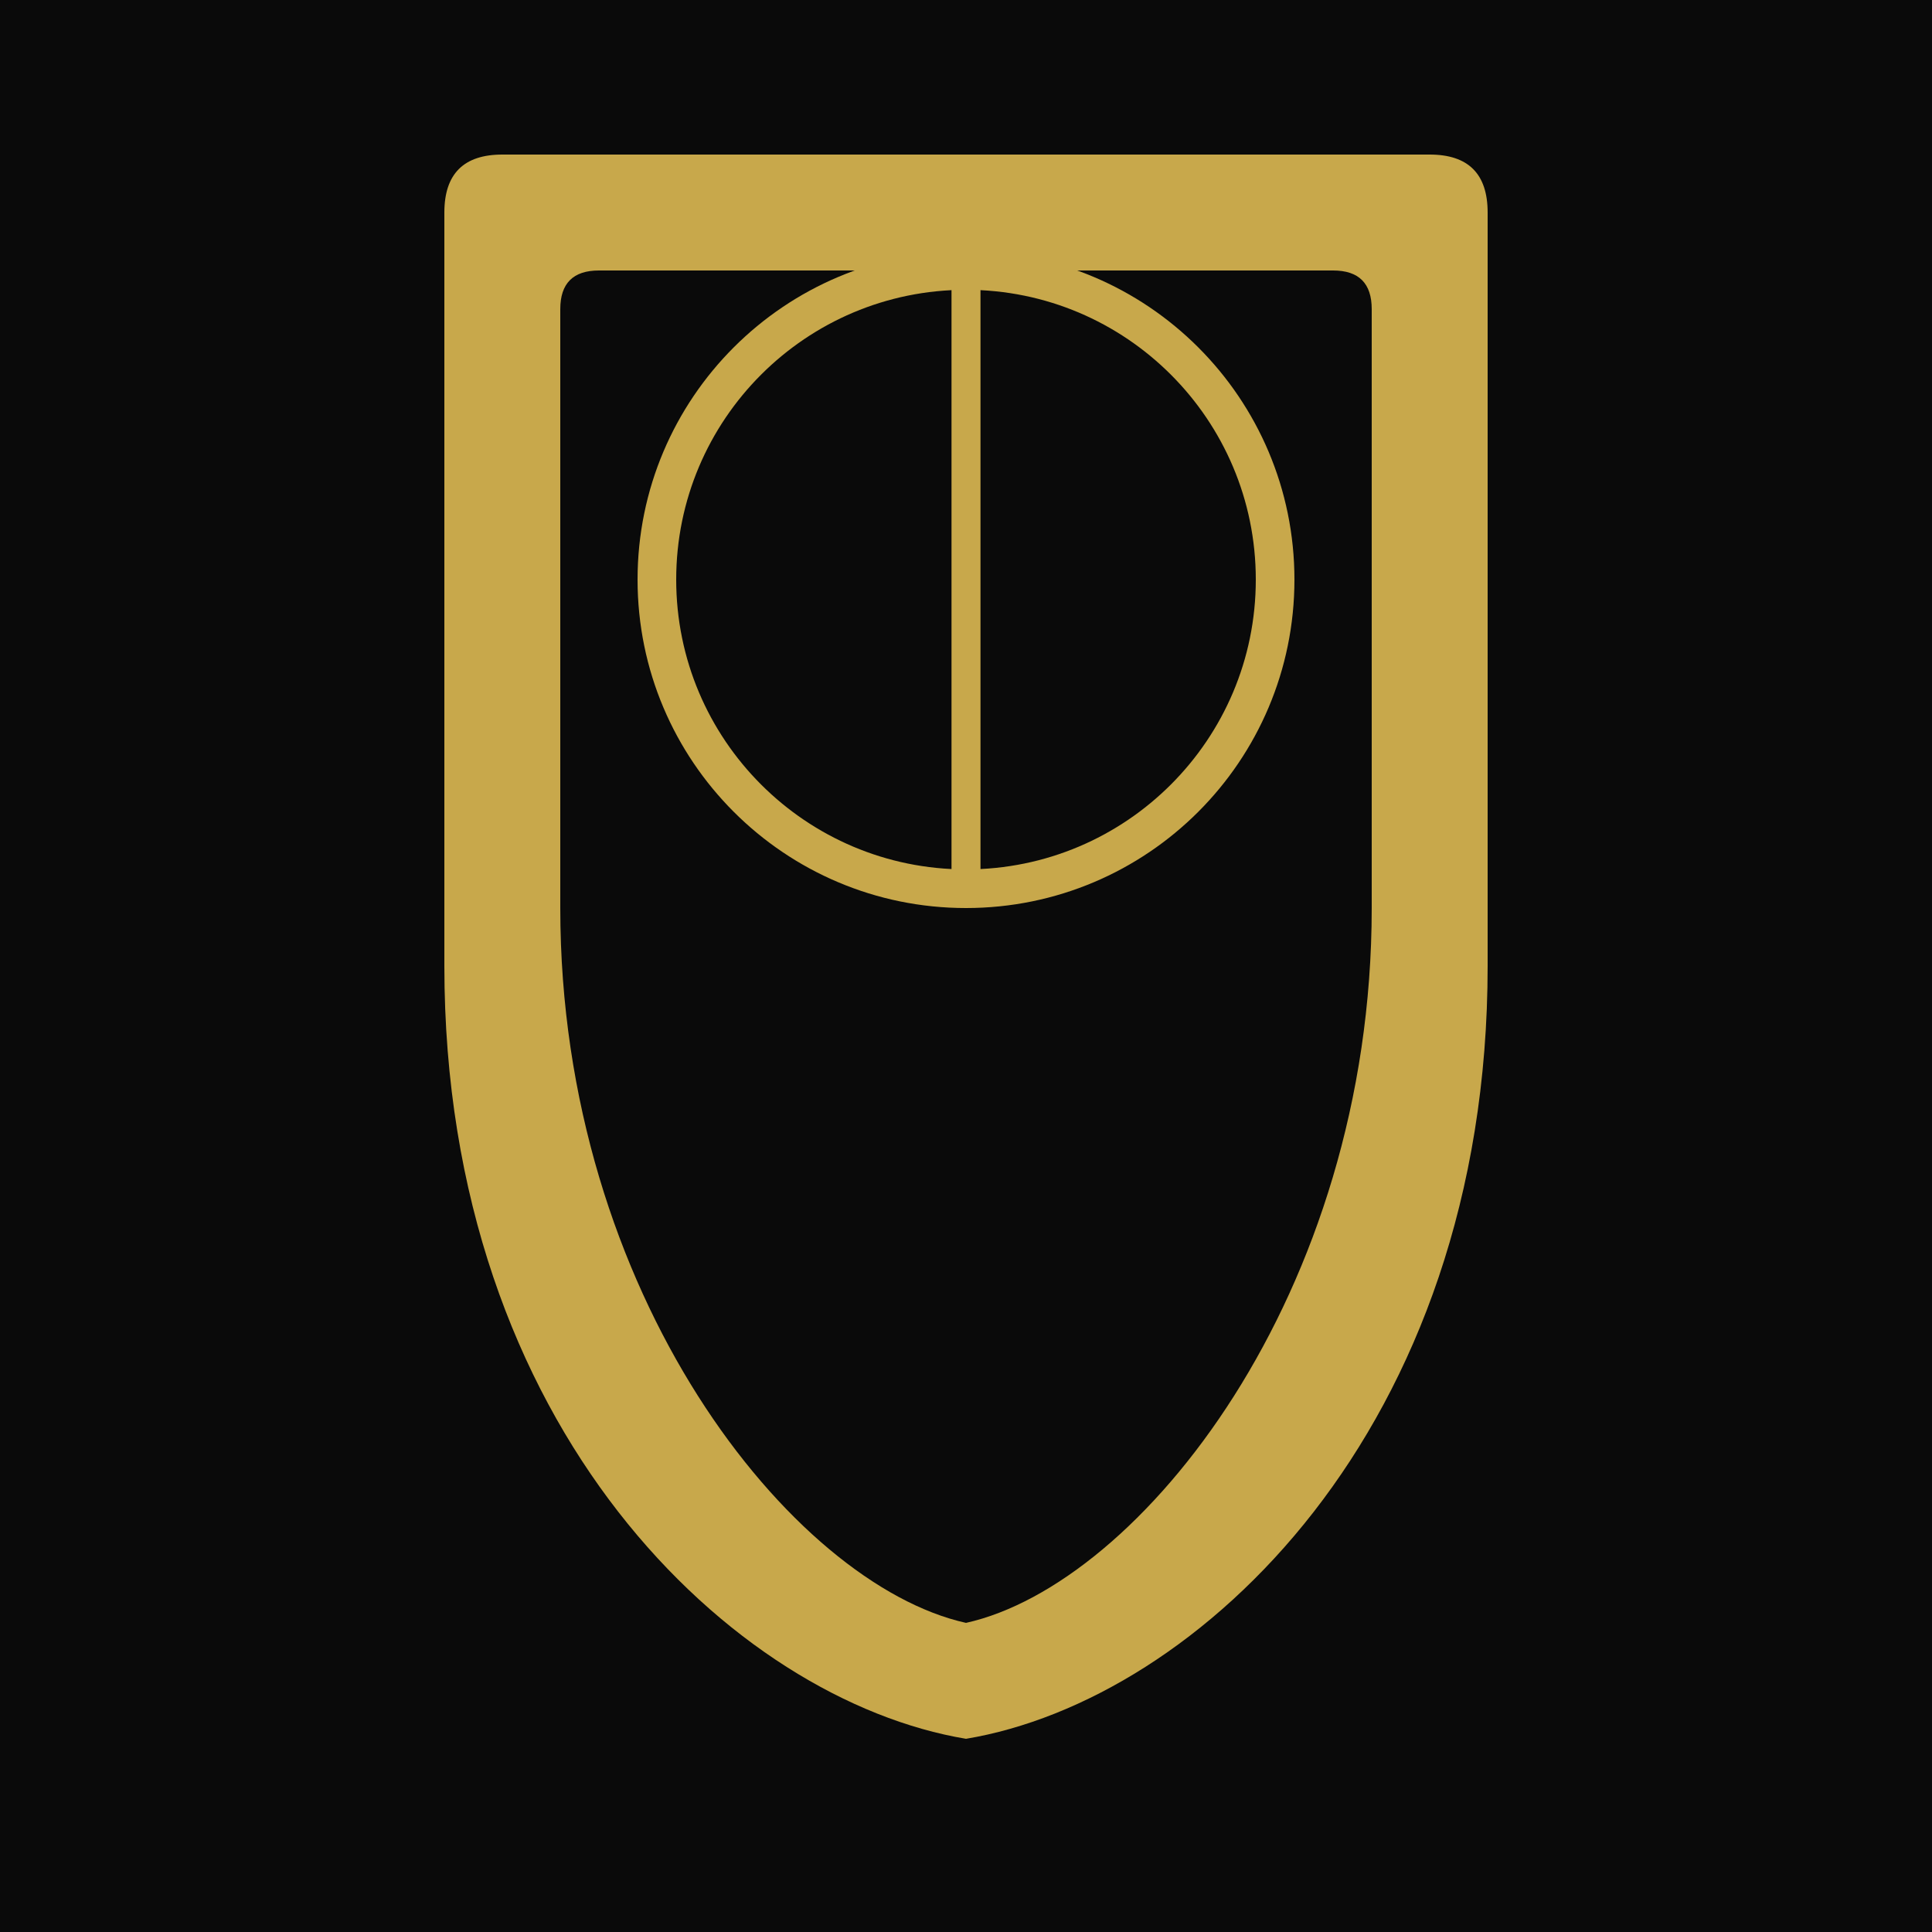
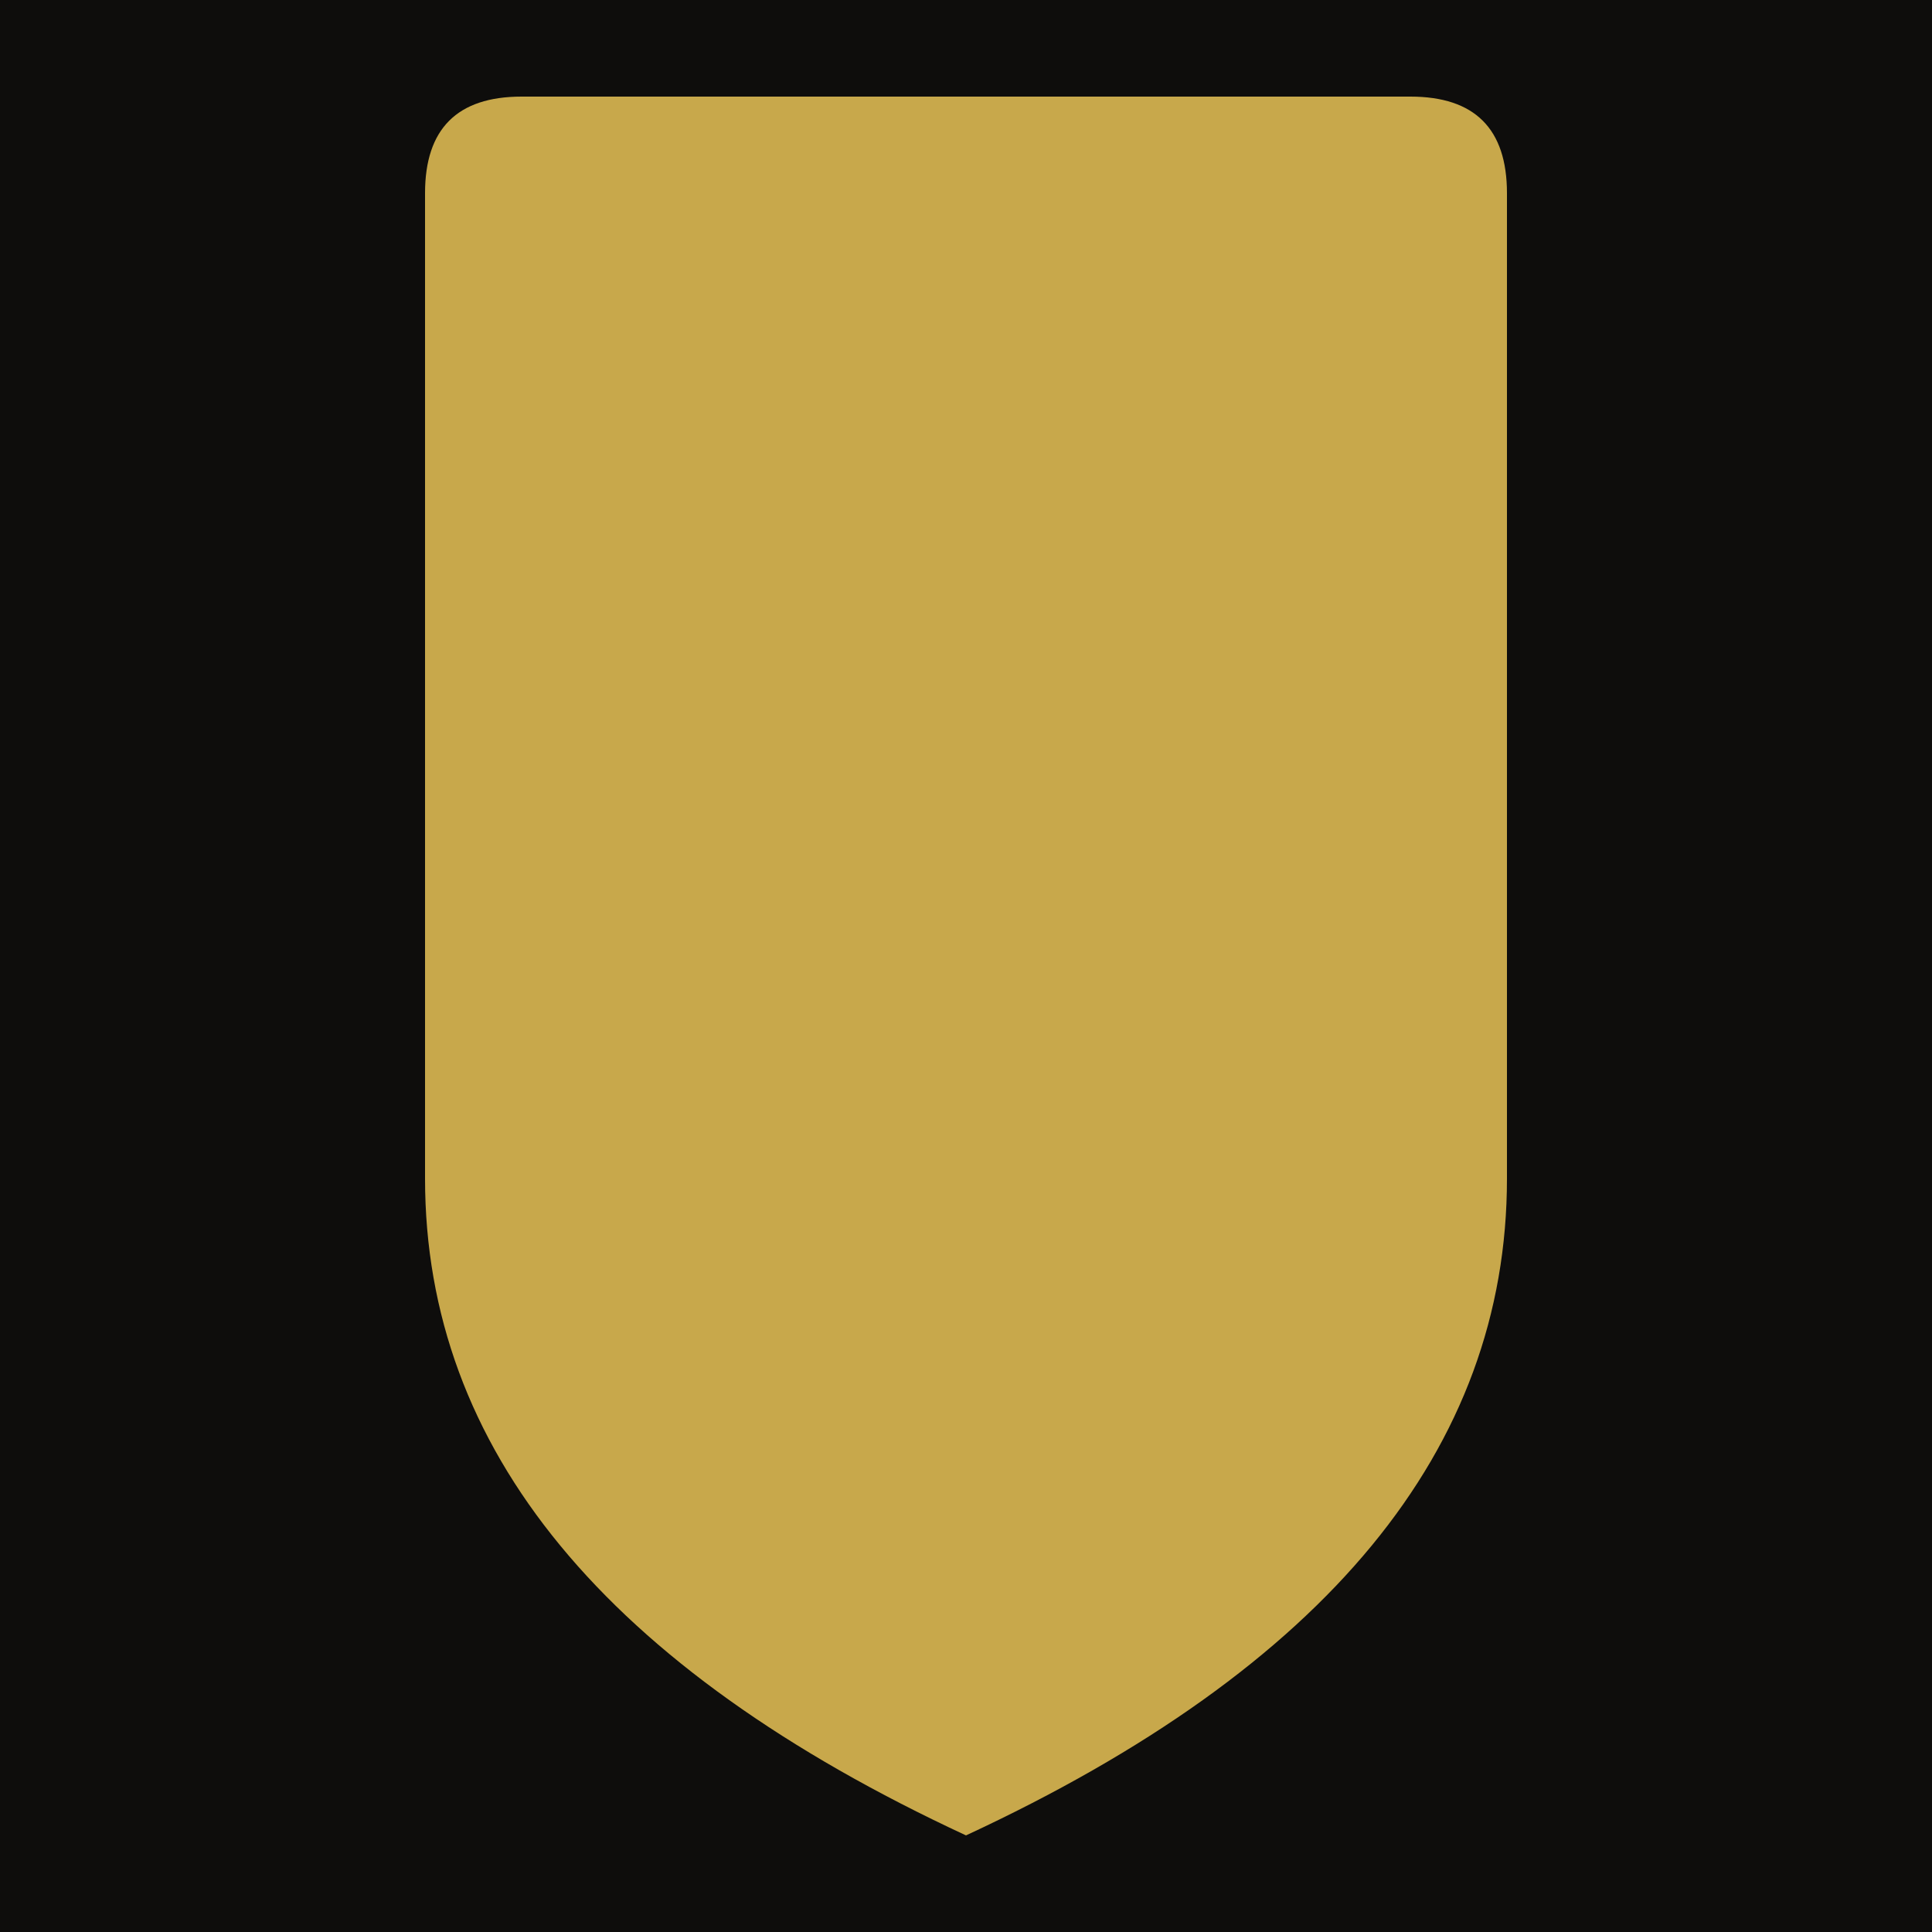
<svg xmlns="http://www.w3.org/2000/svg" viewBox="0 0 100 100" width="100" height="100" role="img" aria-label="O Guardiao Sobrio — Simbolo Escudo">
-   <rect width="100" height="100" fill="#0a0a0a" />
-   <path fill-rule="evenodd" fill="#c8a84b" stroke="none" d="       M 26,8 L 74,8       Q 77,8 77,11       L 77,50       C 77,74 62,88 50,90       C 38,88 23,74 23,50       L 23,11       Q 23,8 26,8 Z        M 31,14 L 69,14       Q 71,14 71,16       L 71,47       C 71,67 59,82 50,84       C 41,82 29,67 29,47       L 29,16       Q 29,14 31,14 Z     " />
-   <circle cx="50" cy="30" r="16" fill="none" stroke="#c8a84b" stroke-width="2" />
-   <line x1="50" y1="14" x2="50" y2="46" stroke="#c8a84b" stroke-width="1.5" stroke-linecap="square" />
+   <rect width="100" height="100" fill="#0E0D0C" />
+   <path d="M 27,5 L 73,5 Q 78,5 78,10 L 78,61 Q 78,82 50,95 Q 22,82 22,61 L 22,10 Q 22,5 27,5 Z" fill="#C8A84B" stroke="none" />
</svg>
